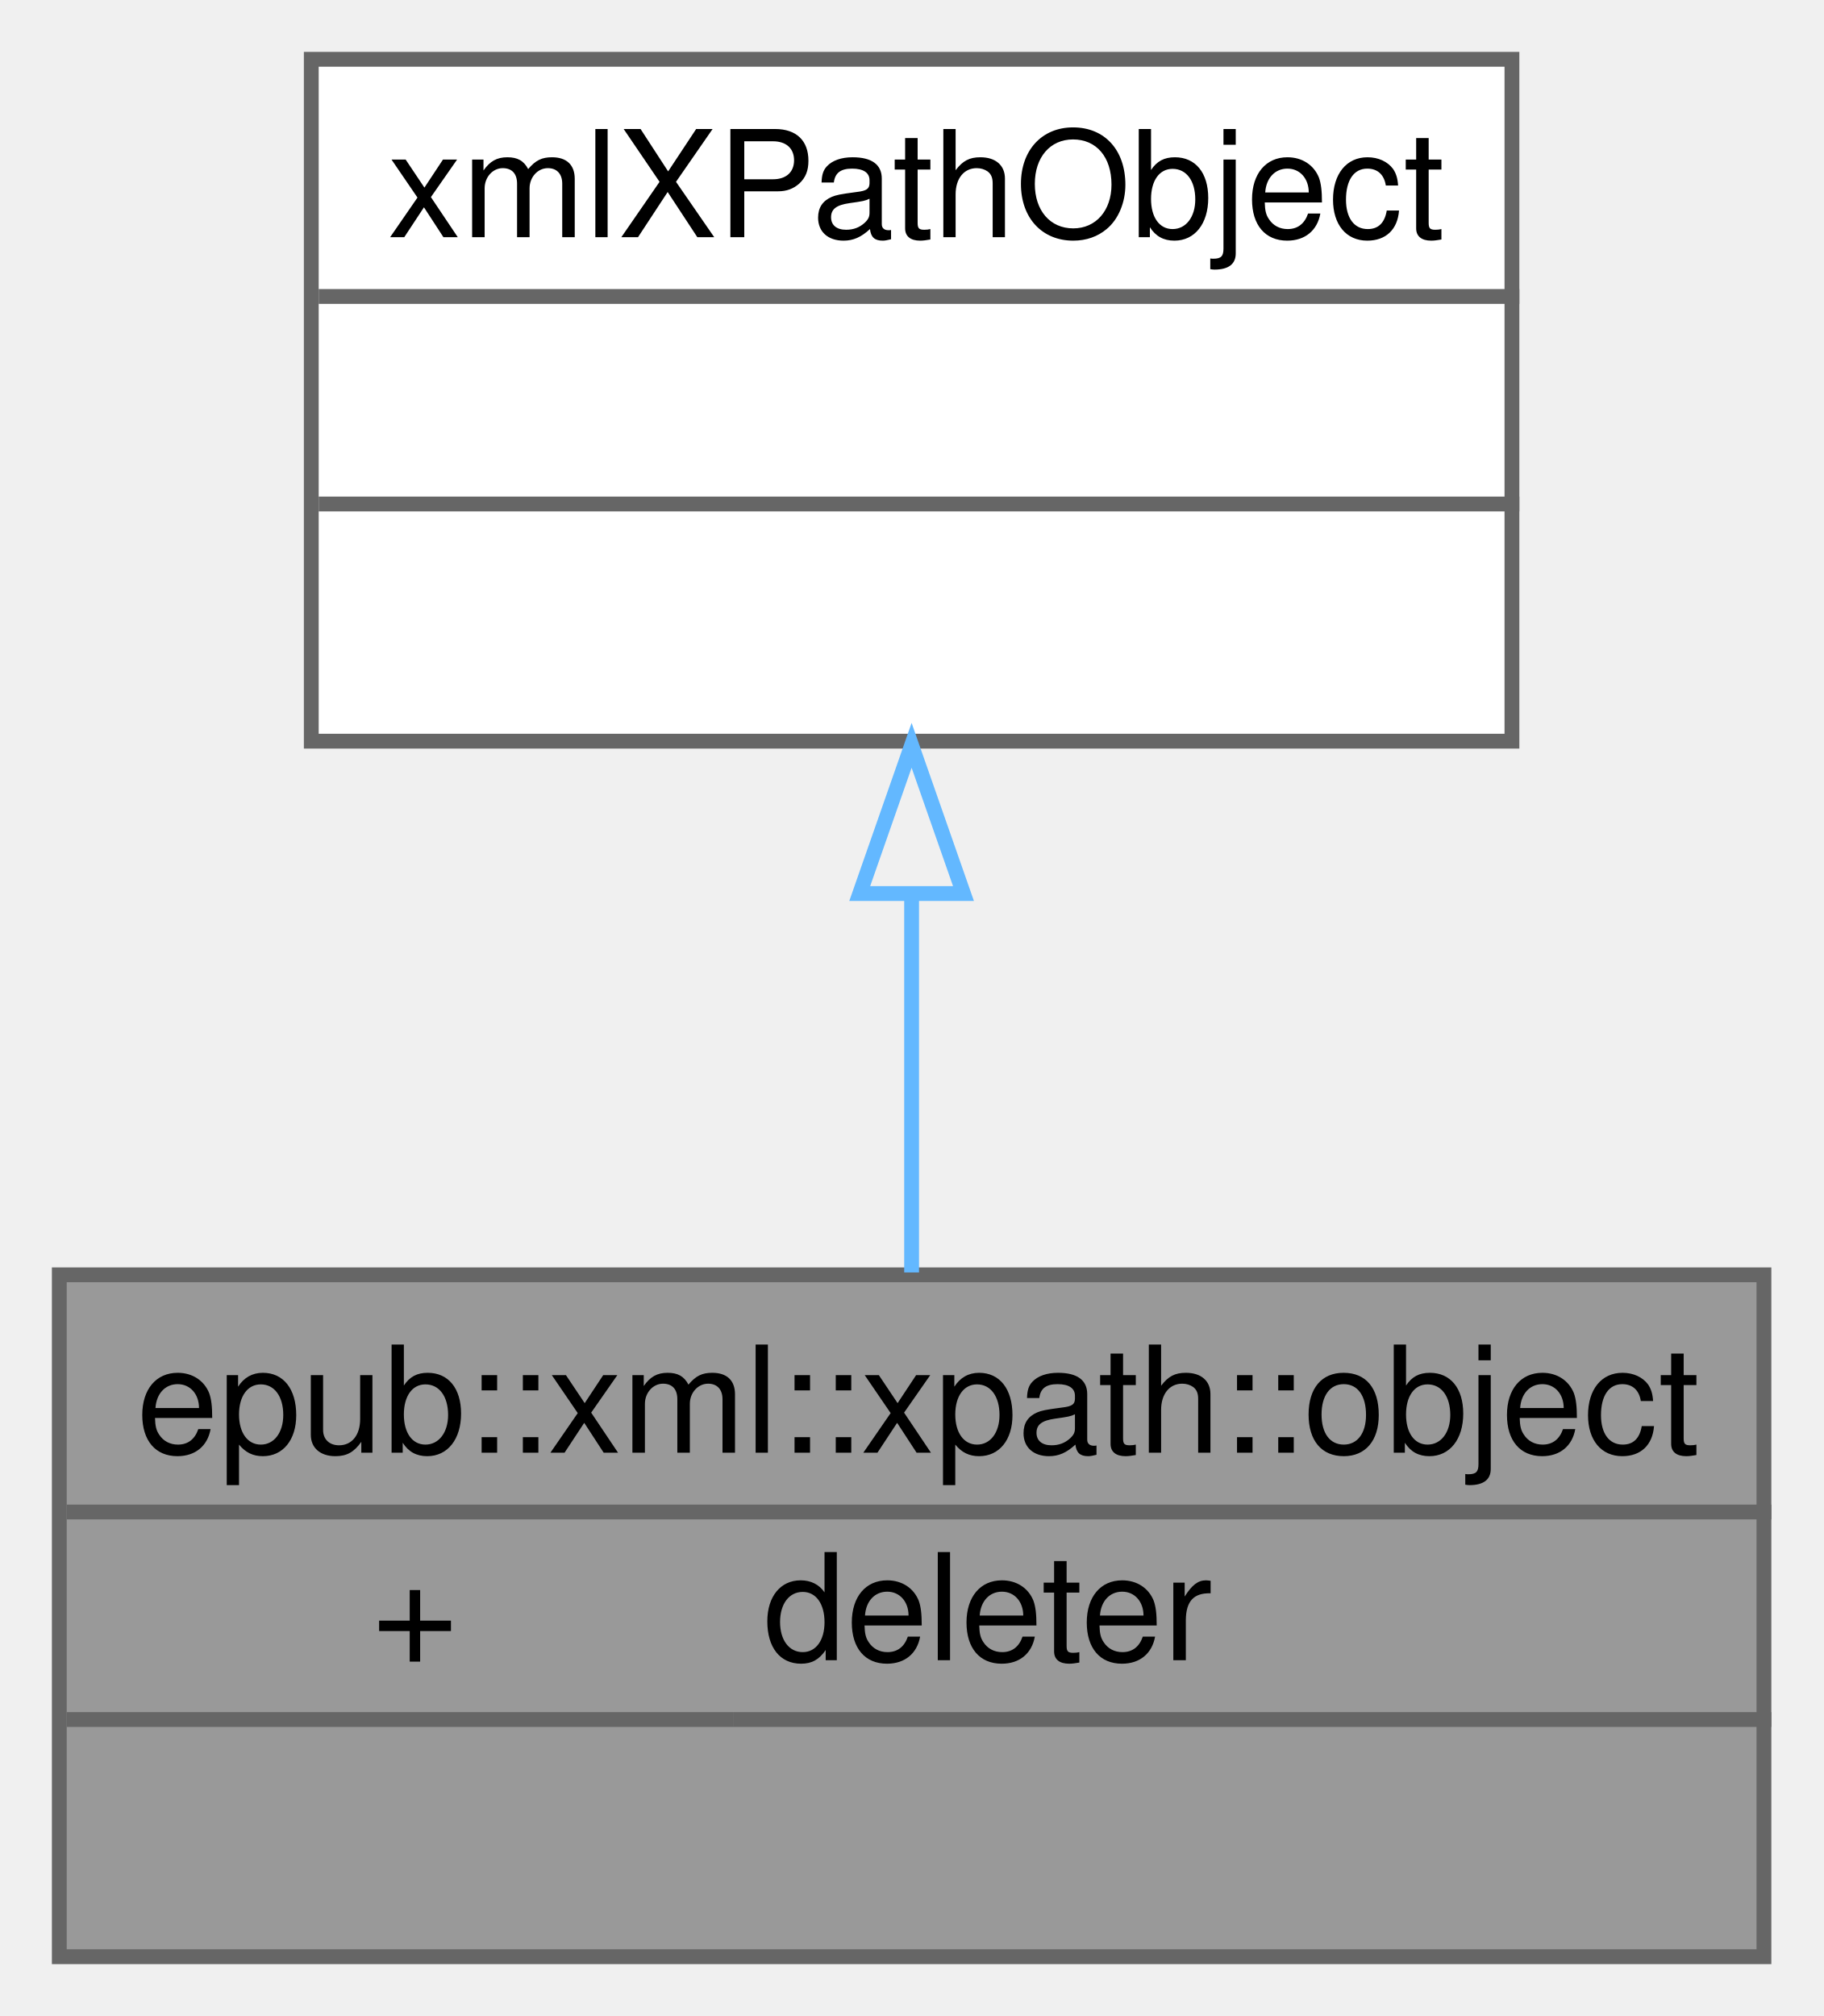
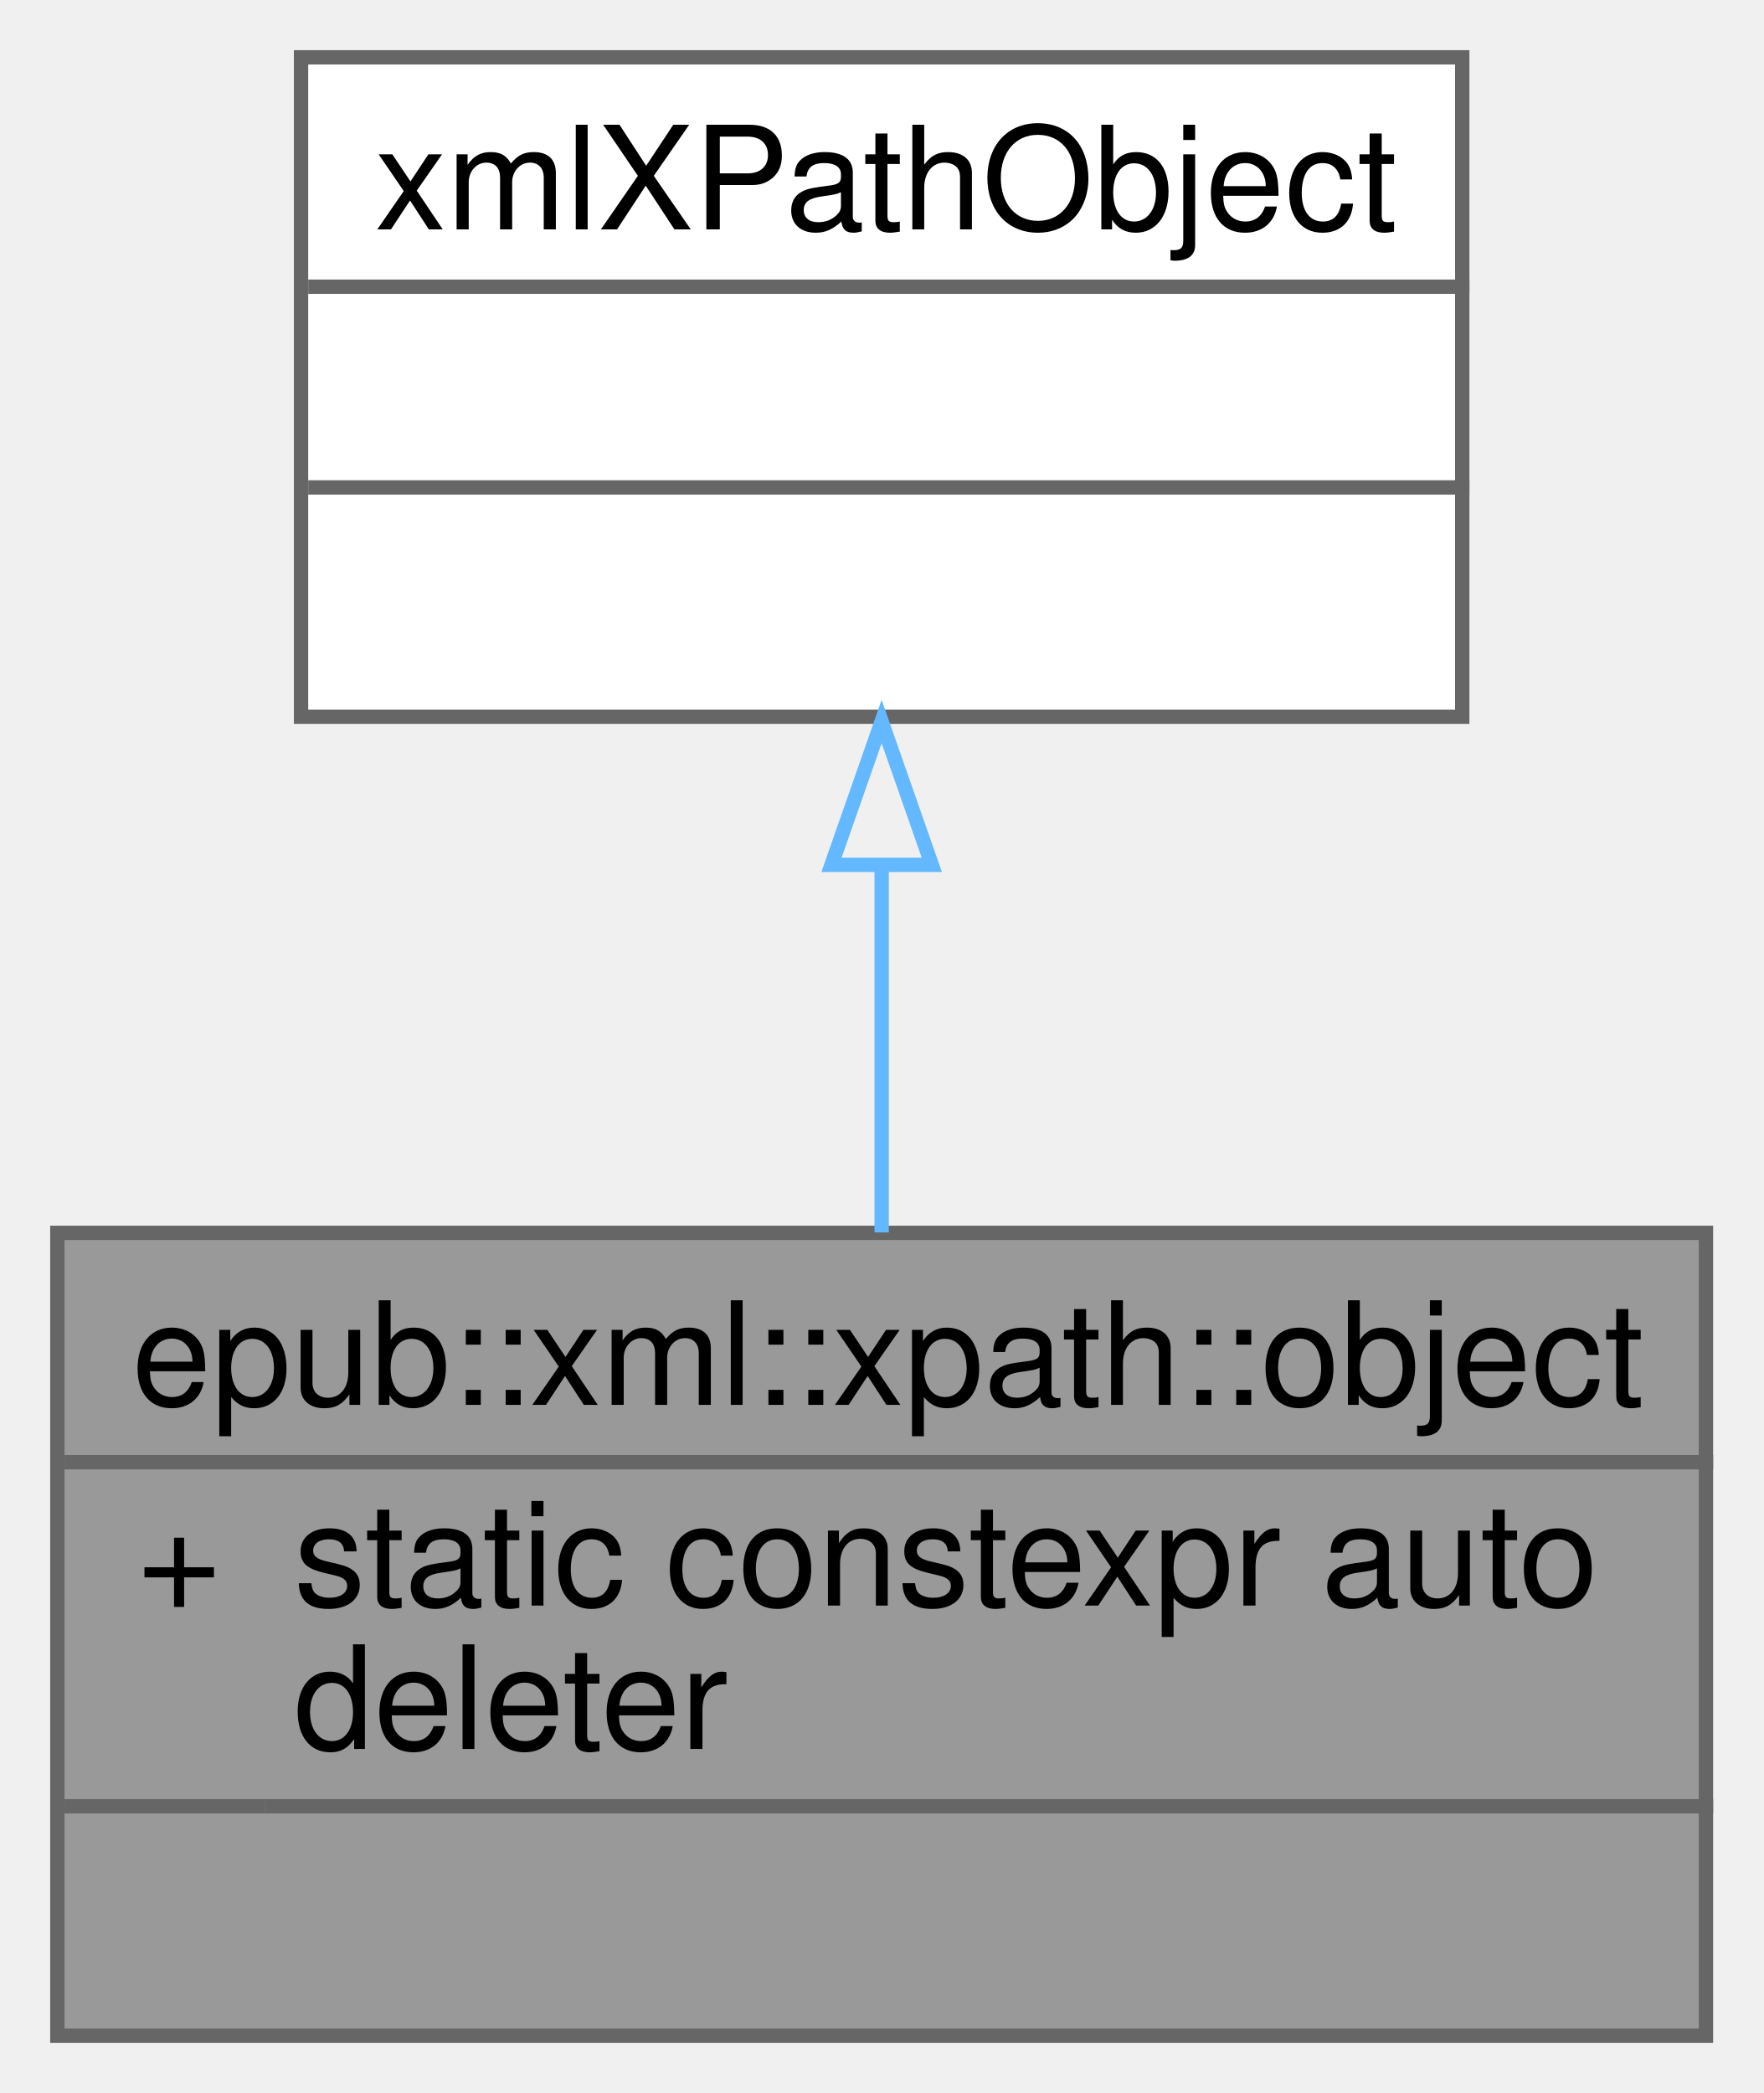
- <svg xmlns="http://www.w3.org/2000/svg" xmlns:xlink="http://www.w3.org/1999/xlink" width="123pt" height="136pt" viewBox="0.00 0.00 123.00 136.00">
-   <g id="graph0" class="graph" transform="scale(1 1) rotate(0) translate(4 132)">
+ <svg xmlns="http://www.w3.org/2000/svg" xmlns:xlink="http://www.w3.org/1999/xlink" width="123pt" height="146pt" viewBox="0.00 0.00 123.00 146.00">
+   <g id="graph0" class="graph" transform="scale(1 1) rotate(0) translate(4 142)">
    <g id="Node000001" class="node">
      <g id="a_Node000001">
        <a xlink:title=" ">
-           <polygon fill="#999999" stroke="transparent" points="115,-46 0,-46 0,0 115,0 115,-46" />
-           <text text-anchor="start" x="5.19" y="-34" font-family="Helvetica,sans-Serif" font-size="10.00">epub::xml::xpath::object</text>
-           <text text-anchor="start" x="21.08" y="-20" font-family="Helvetica,sans-Serif" font-size="10.00">+</text>
-           <text text-anchor="start" x="47.5" y="-20" font-family="Helvetica,sans-Serif" font-size="10.00">deleter</text>
+           <polygon fill="#999999" stroke="transparent" points="115,-56 0,-56 0,0 115,0 115,-56" />
+           <text text-anchor="start" x="5.19" y="-44" font-family="Helvetica,sans-Serif" font-size="10.00">epub::xml::xpath::object</text>
+           <text text-anchor="start" x="5.58" y="-30" font-family="Helvetica,sans-Serif" font-size="10.00">+</text>
+           <text text-anchor="start" x="16.5" y="-30" font-family="Helvetica,sans-Serif" font-size="10.00">static constexpr auto</text>
+           <text text-anchor="start" x="16.5" y="-20" font-family="Helvetica,sans-Serif" font-size="10.00"> deleter</text>
          <text text-anchor="start" x="56.61" y="-6" font-family="Helvetica,sans-Serif" font-size="10.00"> </text>
-           <polygon fill="#666666" stroke="#666666" points="0.5,-30 0.5,-30 115.5,-30 115.5,-30 0.5,-30" />
-           <polygon fill="#666666" stroke="#666666" points="0.5,-16 0.5,-16 45.5,-16 45.5,-16 0.5,-16" />
-           <polygon fill="#666666" stroke="#666666" points="45.5,-16 45.5,-16 115.5,-16 115.5,-16 45.5,-16" />
-           <polygon fill="none" stroke="#666666" points="0,0 0,-46 115,-46 115,0 0,0" />
+           <polygon fill="#666666" stroke="#666666" points="0.5,-40 0.5,-40 115.5,-40 115.5,-40 0.5,-40" />
+           <polygon fill="#666666" stroke="#666666" points="0.5,-16 0.5,-16 14.5,-16 14.5,-16 0.5,-16" />
+           <polygon fill="#666666" stroke="#666666" points="14.5,-16 14.5,-16 115.5,-16 115.5,-16 14.5,-16" />
+           <polygon fill="none" stroke="#666666" points="0,0 0,-56 115,-56 115,0 0,0" />
        </a>
      </g>
    </g>
    <g id="Node000002" class="node">
      <g id="a_Node000002">
        <a xlink:title=" ">
-           <polygon fill="white" stroke="transparent" points="98,-128 17,-128 17,-82 98,-82 98,-128" />
-           <text text-anchor="start" x="22.15" y="-116" font-family="Helvetica,sans-Serif" font-size="10.00">xmlXPathObject</text>
-           <text text-anchor="start" x="56.61" y="-102" font-family="Helvetica,sans-Serif" font-size="10.00"> </text>
-           <text text-anchor="start" x="56.61" y="-88" font-family="Helvetica,sans-Serif" font-size="10.00"> </text>
-           <polygon fill="#666666" stroke="#666666" points="17.5,-112 17.5,-112 98.5,-112 98.5,-112 17.5,-112" />
-           <polygon fill="#666666" stroke="#666666" points="17.5,-98 17.5,-98 98.5,-98 98.5,-98 17.5,-98" />
-           <polygon fill="none" stroke="#666666" points="17,-82 17,-128 98,-128 98,-82 17,-82" />
+           <polygon fill="white" stroke="transparent" points="98,-138 17,-138 17,-92 98,-92 98,-138" />
+           <text text-anchor="start" x="22.15" y="-126" font-family="Helvetica,sans-Serif" font-size="10.00">xmlXPathObject</text>
+           <text text-anchor="start" x="56.61" y="-112" font-family="Helvetica,sans-Serif" font-size="10.00"> </text>
+           <text text-anchor="start" x="56.61" y="-98" font-family="Helvetica,sans-Serif" font-size="10.00"> </text>
+           <polygon fill="#666666" stroke="#666666" points="17.5,-122 17.5,-122 98.5,-122 98.5,-122 17.5,-122" />
+           <polygon fill="#666666" stroke="#666666" points="17.5,-108 17.5,-108 98.5,-108 98.5,-108 17.5,-108" />
+           <polygon fill="none" stroke="#666666" points="17,-92 17,-138 98,-138 98,-92 17,-92" />
        </a>
      </g>
    </g>
    <g id="edge1_Node000001_Node000002" class="edge">
      <g id="a_edge1_Node000001_Node000002">
        <a xlink:title=" ">
-           <path fill="none" stroke="#63b8ff" d="M57.5,-71.63C57.5,-63.08 57.5,-54.04 57.5,-46.16" />
-           <polygon fill="none" stroke="#63b8ff" points="54,-71.72 57.5,-81.72 61,-71.72 54,-71.72" />
+           <path fill="none" stroke="#63b8ff" d="M57.5,-81.44C57.5,-73.05 57.5,-64.11 57.5,-56.03" />
+           <polygon fill="none" stroke="#63b8ff" points="54,-81.67 57.5,-91.67 61,-81.67 54,-81.67" />
        </a>
      </g>
    </g>
  </g>
</svg>
